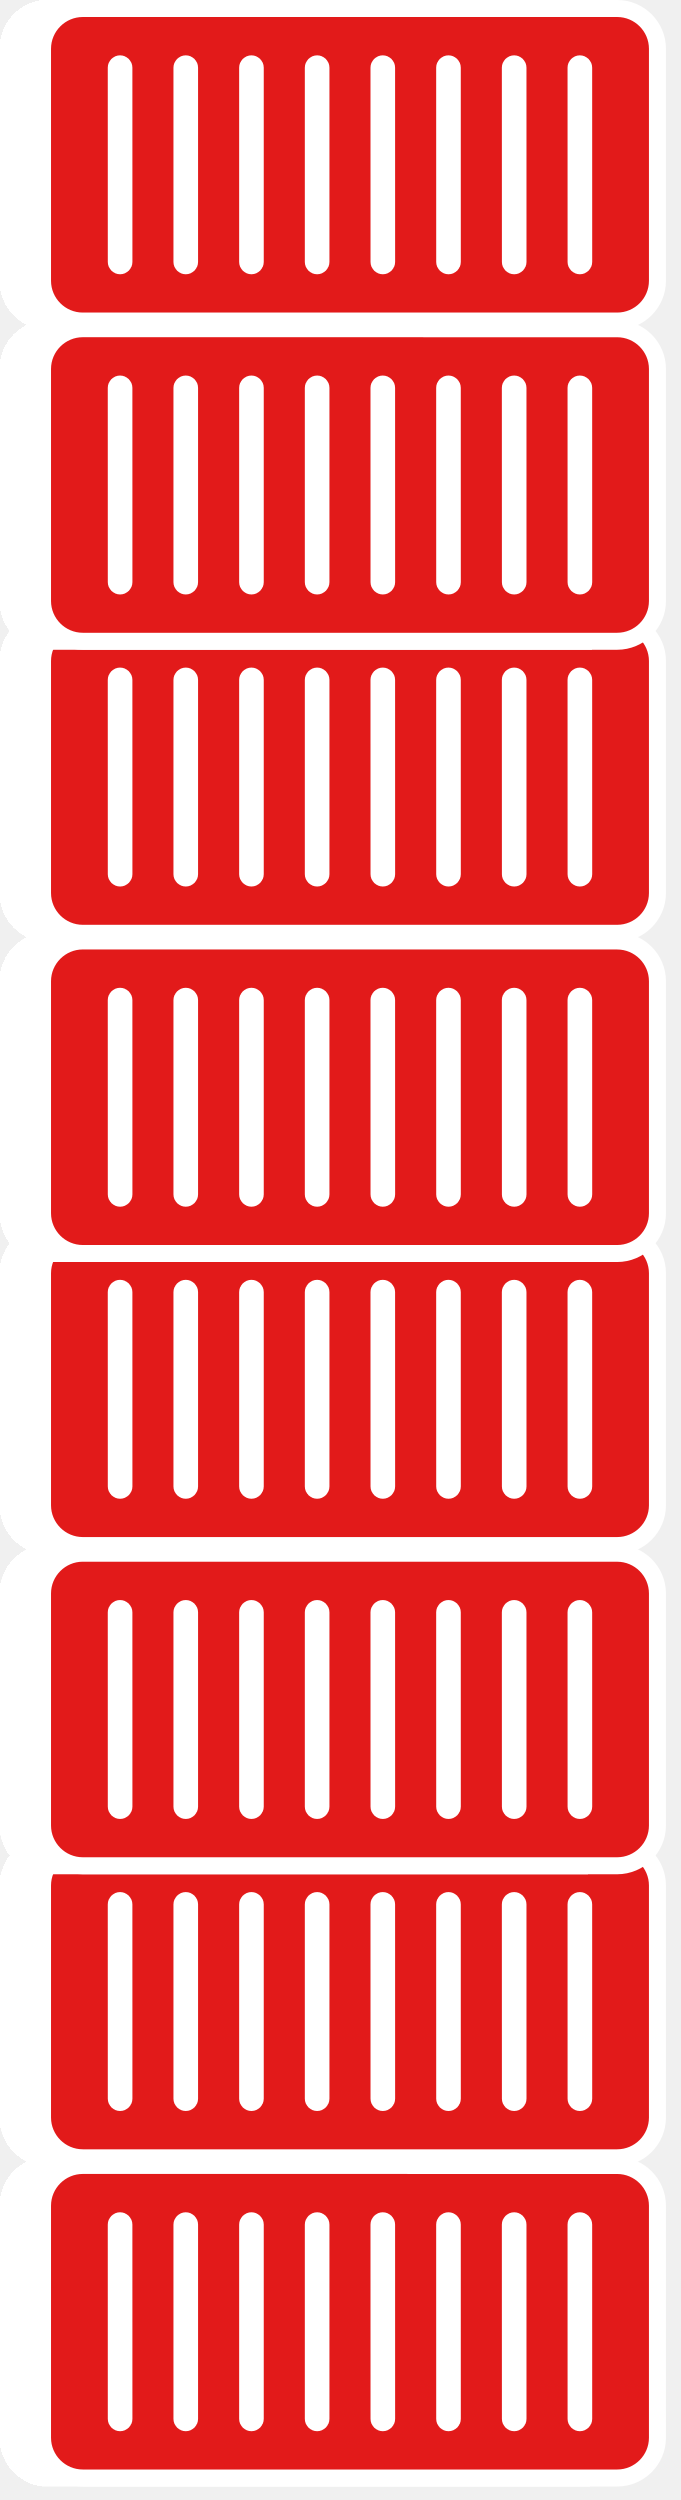
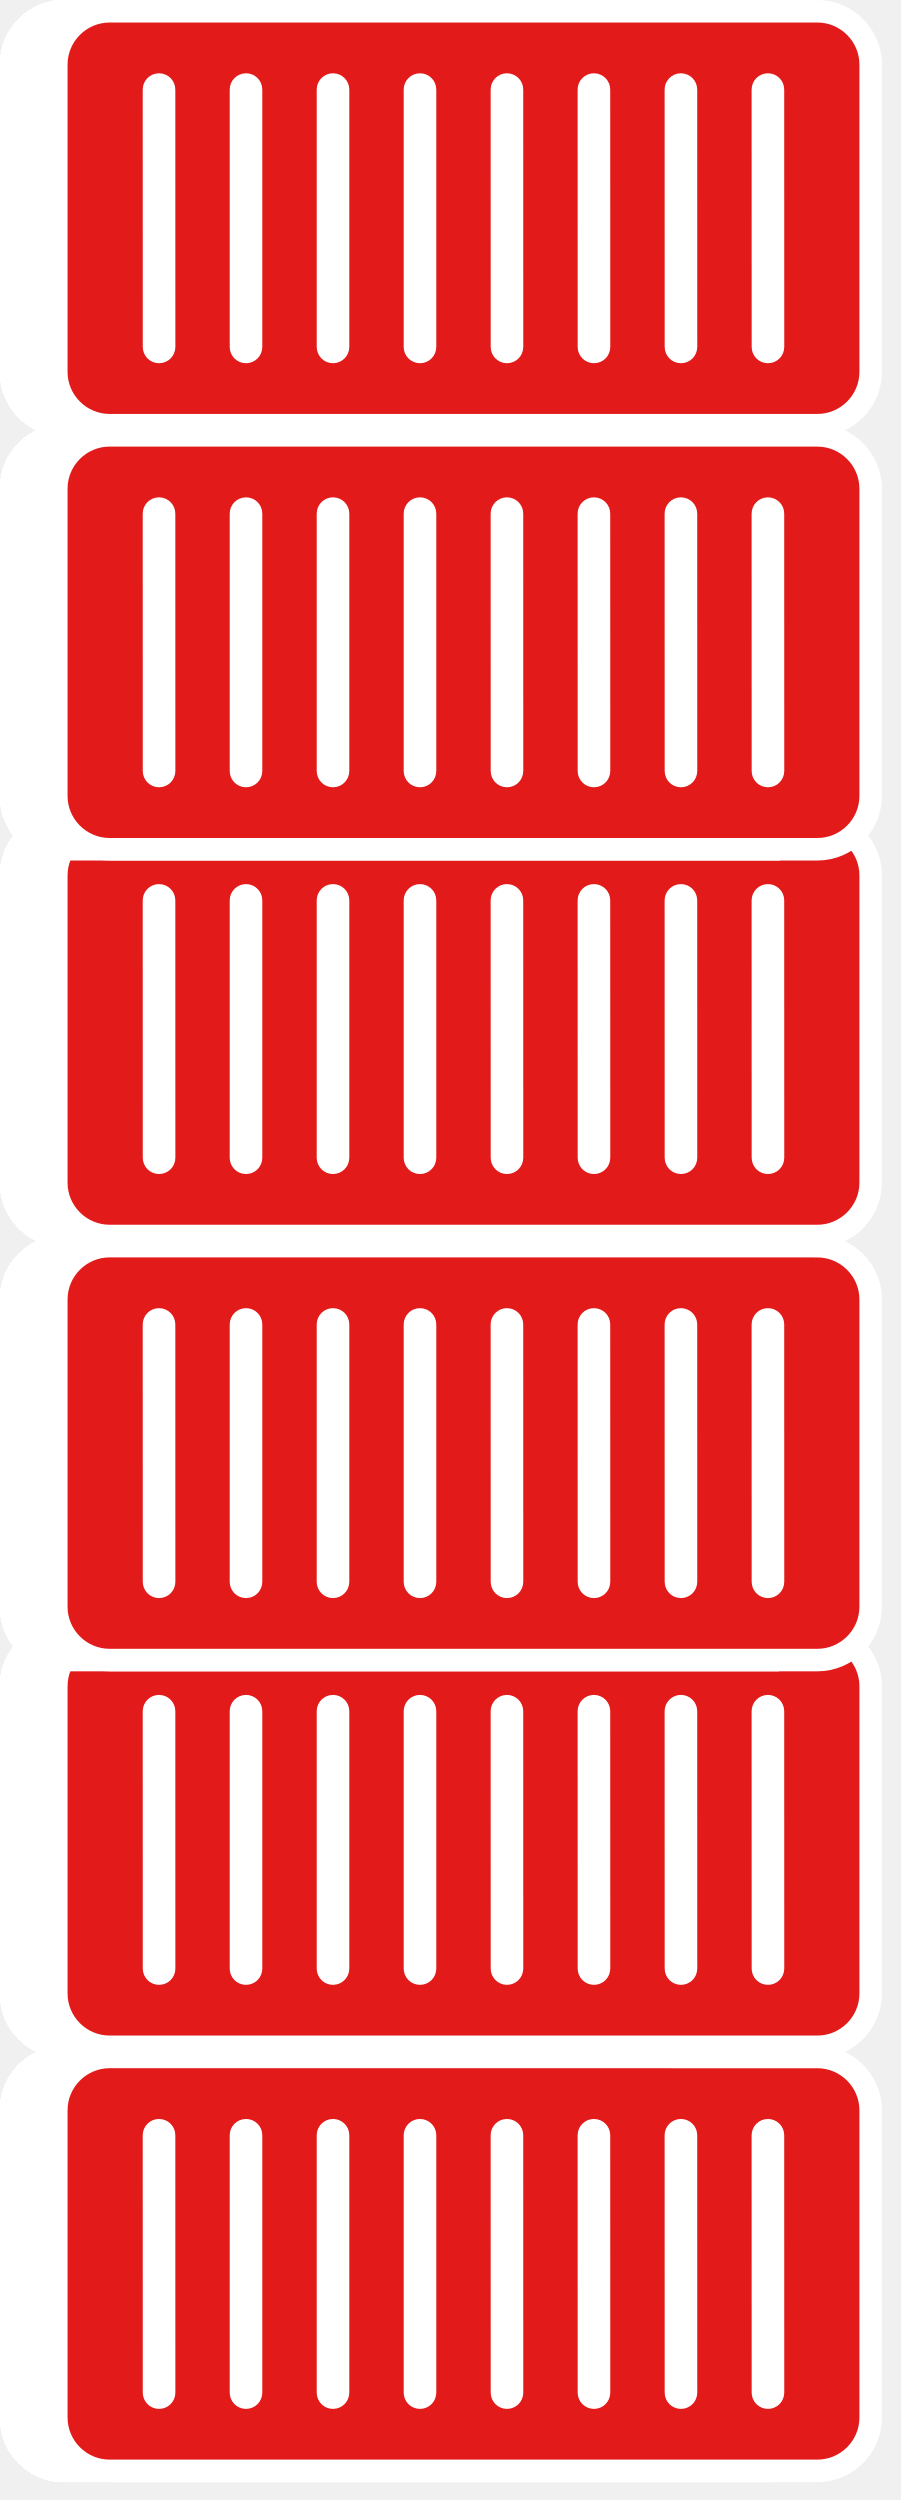
- <svg xmlns="http://www.w3.org/2000/svg" width="40" height="147" viewBox="0 0 40 147" fill="none">
+ <svg xmlns="http://www.w3.org/2000/svg" width="40" height="111" viewBox="0 0 40 111" fill="none">
  <g filter="url(#filter0_d)">
-     <path d="M6.839 123.403V123.403L6.837 111.978C6.837 111.977 6.837 111.977 6.837 111.977C6.837 111.853 6.936 111.754 7.06 111.754C7.185 111.754 7.284 111.853 7.284 111.978V111.978L7.286 123.403C7.286 123.403 7.286 123.404 7.286 123.404C7.286 123.528 7.187 123.627 7.062 123.627C6.938 123.627 6.839 123.528 6.839 123.403ZM22.287 123.403V123.403L22.285 111.978C22.285 111.977 22.285 111.977 22.285 111.977C22.285 111.853 22.384 111.754 22.508 111.754C22.632 111.754 22.731 111.853 22.731 111.978V111.978L22.733 123.403C22.733 123.403 22.733 123.404 22.733 123.404C22.733 123.528 22.634 123.627 22.51 123.627C22.386 123.627 22.287 123.528 22.287 123.403ZM26.149 123.403V123.403L26.147 111.978C26.147 111.977 26.147 111.977 26.147 111.977C26.147 111.853 26.246 111.754 26.37 111.754C26.495 111.754 26.594 111.853 26.594 111.978V111.978L26.596 123.403C26.596 123.403 26.596 123.404 26.596 123.404C26.596 123.528 26.497 123.627 26.372 123.627C26.248 123.627 26.149 123.528 26.149 123.403ZM30.012 123.403V123.403L30.009 111.978C30.009 111.977 30.009 111.977 30.009 111.977C30.009 111.853 30.108 111.754 30.233 111.754C30.357 111.754 30.456 111.853 30.456 111.978V111.978L30.458 123.403C30.458 123.403 30.458 123.404 30.458 123.404C30.458 123.528 30.359 123.627 30.235 123.627C30.11 123.627 30.012 123.528 30.012 123.403ZM33.874 123.403V123.403L33.872 111.978C33.872 111.977 33.872 111.977 33.872 111.977C33.872 111.854 33.972 111.754 34.095 111.754C34.22 111.754 34.319 111.853 34.319 111.978V111.978L34.321 123.403C34.321 123.403 34.321 123.404 34.321 123.404C34.321 123.528 34.222 123.627 34.097 123.627C33.973 123.627 33.874 123.528 33.874 123.403ZM38.658 110.868C38.658 109.564 37.594 108.5 36.29 108.5H4.868C3.564 108.5 2.5 109.564 2.5 110.868V124.511C2.5 125.815 3.564 126.879 4.868 126.879H36.29C37.594 126.879 38.658 125.815 38.658 124.511V110.868ZM11.146 123.403C11.146 123.528 11.047 123.627 10.923 123.627C10.798 123.627 10.699 123.528 10.699 123.403V111.978C10.699 111.854 10.799 111.754 10.923 111.754C11.047 111.754 11.146 111.853 11.146 111.978V123.403ZM15.009 123.403C15.009 123.527 14.908 123.627 14.785 123.627C14.661 123.627 14.562 123.528 14.562 123.403V111.978C14.562 111.853 14.661 111.754 14.785 111.754C14.909 111.754 15.009 111.853 15.009 111.978V123.403ZM18.871 123.403C18.871 123.528 18.772 123.627 18.648 123.627C18.523 123.627 18.424 123.528 18.424 123.403V111.978C18.424 111.854 18.524 111.754 18.648 111.754C18.772 111.754 18.871 111.853 18.871 111.978V123.403Z" fill="#E21A1A" stroke="white" />
-     <path d="M4.868 127.328H4.868C3.564 127.328 2.5 128.392 2.5 129.696V143.339C2.5 144.643 3.564 145.707 4.868 145.707H36.29C37.594 145.707 38.658 144.643 38.658 143.339V129.698C38.658 128.394 37.594 127.33 36.29 127.33L4.868 127.328ZM6.839 142.231V142.231L6.837 130.805C6.837 130.805 6.837 130.805 6.837 130.805C6.837 130.681 6.936 130.582 7.06 130.582C7.185 130.582 7.284 130.681 7.284 130.805V130.805L7.286 142.231C7.286 142.231 7.286 142.231 7.286 142.231C7.286 142.356 7.187 142.455 7.062 142.455C6.938 142.455 6.839 142.356 6.839 142.231ZM22.287 142.231V142.231L22.285 130.805C22.285 130.805 22.285 130.805 22.285 130.805C22.285 130.681 22.384 130.582 22.508 130.582C22.632 130.582 22.731 130.681 22.731 130.805V130.805L22.733 142.231C22.733 142.231 22.733 142.231 22.733 142.231C22.733 142.356 22.634 142.455 22.51 142.455C22.386 142.455 22.287 142.356 22.287 142.231ZM26.149 142.231V142.231L26.147 130.805C26.147 130.805 26.147 130.805 26.147 130.805C26.147 130.681 26.246 130.582 26.37 130.582C26.495 130.582 26.594 130.681 26.594 130.805V130.805L26.596 142.231C26.596 142.231 26.596 142.231 26.596 142.231C26.596 142.356 26.497 142.455 26.372 142.455C26.248 142.455 26.149 142.356 26.149 142.231ZM30.012 142.231V142.231L30.009 130.805C30.009 130.805 30.009 130.805 30.009 130.805C30.009 130.681 30.108 130.582 30.233 130.582C30.357 130.582 30.456 130.681 30.456 130.805V130.805L30.458 142.231C30.458 142.231 30.458 142.231 30.458 142.231C30.458 142.356 30.359 142.455 30.235 142.455C30.11 142.455 30.012 142.356 30.012 142.231ZM33.874 142.231V142.231L33.872 130.805C33.872 130.805 33.872 130.805 33.872 130.805C33.872 130.682 33.972 130.582 34.095 130.582C34.22 130.582 34.319 130.681 34.319 130.805V130.805L34.321 142.231C34.321 142.231 34.321 142.231 34.321 142.231C34.321 142.356 34.222 142.455 34.097 142.455C33.973 142.455 33.874 142.356 33.874 142.231ZM11.146 142.231C11.146 142.356 11.047 142.455 10.923 142.455C10.798 142.455 10.699 142.356 10.699 142.231V130.805C10.699 130.682 10.799 130.582 10.923 130.582C11.047 130.582 11.146 130.681 11.146 130.805V142.231ZM15.009 142.231C15.009 142.355 14.908 142.455 14.785 142.455C14.661 142.455 14.562 142.356 14.562 142.231V130.805C14.562 130.681 14.661 130.582 14.785 130.582C14.909 130.582 15.009 130.681 15.009 130.805V142.231ZM18.871 142.231C18.871 142.356 18.772 142.455 18.648 142.455C18.523 142.455 18.424 142.356 18.424 142.231V130.805C18.424 130.682 18.524 130.582 18.648 130.582C18.772 130.582 18.871 130.681 18.871 130.805V142.231Z" fill="#E21A1A" stroke="white" />
-   </g>
-   <g filter="url(#filter1_d)">
    <path d="M6.839 87.403V87.403L6.837 75.978C6.837 75.978 6.837 75.978 6.837 75.977C6.837 75.853 6.936 75.754 7.06 75.754C7.185 75.754 7.284 75.853 7.284 75.978V75.978L7.286 87.403C7.286 87.403 7.286 87.403 7.286 87.403C7.286 87.528 7.187 87.627 7.062 87.627C6.938 87.627 6.839 87.528 6.839 87.403ZM22.287 87.403V87.403L22.285 75.978C22.285 75.978 22.285 75.978 22.285 75.977C22.285 75.853 22.384 75.754 22.508 75.754C22.632 75.754 22.731 75.853 22.731 75.978V75.978L22.733 87.403C22.733 87.403 22.733 87.403 22.733 87.403C22.733 87.528 22.634 87.627 22.51 87.627C22.386 87.627 22.287 87.528 22.287 87.403ZM26.149 87.403V87.403L26.147 75.978C26.147 75.978 26.147 75.978 26.147 75.977C26.147 75.853 26.246 75.754 26.37 75.754C26.495 75.754 26.594 75.853 26.594 75.978V75.978L26.596 87.403C26.596 87.403 26.596 87.403 26.596 87.403C26.596 87.528 26.497 87.627 26.372 87.627C26.248 87.627 26.149 87.528 26.149 87.403ZM30.012 87.403V87.403L30.009 75.978C30.009 75.978 30.009 75.978 30.009 75.977C30.009 75.853 30.108 75.754 30.233 75.754C30.357 75.754 30.456 75.853 30.456 75.978V75.978L30.458 87.403C30.458 87.403 30.458 87.403 30.458 87.403C30.458 87.528 30.359 87.627 30.235 87.627C30.11 87.627 30.012 87.528 30.012 87.403ZM33.874 87.403V87.403L33.872 75.978C33.872 75.978 33.872 75.978 33.872 75.977C33.872 75.854 33.972 75.754 34.095 75.754C34.22 75.754 34.319 75.853 34.319 75.978V75.978L34.321 87.403C34.321 87.403 34.321 87.403 34.321 87.403C34.321 87.528 34.222 87.627 34.097 87.627C33.973 87.627 33.874 87.528 33.874 87.403ZM38.658 74.868C38.658 73.564 37.594 72.5 36.29 72.5H4.868C3.564 72.5 2.5 73.564 2.5 74.868V88.511C2.5 89.815 3.564 90.879 4.868 90.879H36.29C37.594 90.879 38.658 89.815 38.658 88.511V74.868ZM11.146 87.403C11.146 87.528 11.047 87.627 10.923 87.627C10.798 87.627 10.699 87.528 10.699 87.403V75.978C10.699 75.854 10.799 75.754 10.923 75.754C11.047 75.754 11.146 75.853 11.146 75.978V87.403ZM15.009 87.403C15.009 87.527 14.908 87.627 14.785 87.627C14.661 87.627 14.562 87.528 14.562 87.403V75.978C14.562 75.853 14.661 75.754 14.785 75.754C14.909 75.754 15.009 75.853 15.009 75.978V87.403ZM18.871 87.403C18.871 87.528 18.772 87.627 18.648 87.627C18.523 87.627 18.424 87.528 18.424 87.403V75.978C18.424 75.854 18.524 75.754 18.648 75.754C18.772 75.754 18.871 75.853 18.871 75.978V87.403Z" fill="#E21A1A" stroke="white" />
    <path d="M4.868 91.328H4.868C3.564 91.328 2.5 92.392 2.5 93.696V107.339C2.5 108.643 3.564 109.707 4.868 109.707H36.29C37.594 109.707 38.658 108.643 38.658 107.339V93.698C38.658 92.394 37.594 91.33 36.29 91.33L4.868 91.328ZM6.839 106.231V106.231L6.837 94.805C6.837 94.805 6.837 94.805 6.837 94.805C6.837 94.681 6.936 94.582 7.06 94.582C7.185 94.582 7.284 94.681 7.284 94.805V94.805L7.286 106.231C7.286 106.231 7.286 106.231 7.286 106.231C7.286 106.356 7.187 106.455 7.062 106.455C6.938 106.455 6.839 106.356 6.839 106.231ZM22.287 106.231V106.231L22.285 94.805C22.285 94.805 22.285 94.805 22.285 94.805C22.285 94.681 22.384 94.582 22.508 94.582C22.632 94.582 22.731 94.681 22.731 94.805V94.805L22.733 106.231C22.733 106.231 22.733 106.231 22.733 106.231C22.733 106.356 22.634 106.455 22.51 106.455C22.386 106.455 22.287 106.356 22.287 106.231ZM26.149 106.231V106.231L26.147 94.805C26.147 94.805 26.147 94.805 26.147 94.805C26.147 94.681 26.246 94.582 26.37 94.582C26.495 94.582 26.594 94.681 26.594 94.805V94.805L26.596 106.231C26.596 106.231 26.596 106.231 26.596 106.231C26.596 106.356 26.497 106.455 26.372 106.455C26.248 106.455 26.149 106.356 26.149 106.231ZM30.012 106.231V106.231L30.009 94.805C30.009 94.805 30.009 94.805 30.009 94.805C30.009 94.681 30.108 94.582 30.233 94.582C30.357 94.582 30.456 94.681 30.456 94.805V94.805L30.458 106.231C30.458 106.231 30.458 106.231 30.458 106.231C30.458 106.356 30.359 106.455 30.235 106.455C30.11 106.455 30.012 106.356 30.012 106.231ZM33.874 106.231V106.231L33.872 94.805C33.872 94.805 33.872 94.805 33.872 94.805C33.872 94.682 33.972 94.582 34.095 94.582C34.22 94.582 34.319 94.681 34.319 94.805V94.805L34.321 106.231C34.321 106.231 34.321 106.231 34.321 106.231C34.321 106.356 34.222 106.455 34.097 106.455C33.973 106.455 33.874 106.356 33.874 106.231ZM11.146 106.231C11.146 106.356 11.047 106.455 10.923 106.455C10.798 106.455 10.699 106.356 10.699 106.231V94.805C10.699 94.682 10.799 94.582 10.923 94.582C11.047 94.582 11.146 94.681 11.146 94.805V106.231ZM15.009 106.231C15.009 106.355 14.908 106.455 14.785 106.455C14.661 106.455 14.562 106.356 14.562 106.231V94.805C14.562 94.681 14.661 94.582 14.785 94.582C14.909 94.582 15.009 94.681 15.009 94.805V106.231ZM18.871 106.231C18.871 106.356 18.772 106.455 18.648 106.455C18.523 106.455 18.424 106.356 18.424 106.231V94.805C18.424 94.682 18.524 94.582 18.648 94.582C18.772 94.582 18.871 94.681 18.871 94.805V106.231Z" fill="#E21A1A" stroke="white" />
  </g>
-   <g filter="url(#filter2_d)">
+   <g filter="url(#filter1_d)">
    <path d="M6.839 51.404V51.403L6.837 39.977C6.837 39.977 6.837 39.977 6.837 39.977C6.837 39.853 6.936 39.754 7.06 39.754C7.185 39.754 7.284 39.853 7.284 39.977V39.978L7.286 51.404C7.286 51.404 7.286 51.404 7.286 51.404C7.286 51.528 7.187 51.627 7.062 51.627C6.938 51.627 6.839 51.528 6.839 51.404ZM22.287 51.404V51.403L22.285 39.977C22.285 39.977 22.285 39.977 22.285 39.977C22.285 39.853 22.384 39.754 22.508 39.754C22.632 39.754 22.731 39.853 22.731 39.977V39.978L22.733 51.404C22.733 51.404 22.733 51.404 22.733 51.404C22.733 51.528 22.634 51.627 22.51 51.627C22.386 51.627 22.287 51.528 22.287 51.404ZM26.149 51.404V51.403L26.147 39.977C26.147 39.977 26.147 39.977 26.147 39.977C26.147 39.853 26.246 39.754 26.37 39.754C26.495 39.754 26.594 39.853 26.594 39.977V39.978L26.596 51.404C26.596 51.404 26.596 51.404 26.596 51.404C26.596 51.528 26.497 51.627 26.372 51.627C26.248 51.627 26.149 51.528 26.149 51.404ZM30.012 51.404V51.403L30.009 39.977C30.009 39.977 30.009 39.977 30.009 39.977C30.009 39.853 30.108 39.754 30.233 39.754C30.357 39.754 30.456 39.853 30.456 39.977V39.978L30.458 51.404C30.458 51.404 30.458 51.404 30.458 51.404C30.458 51.528 30.359 51.627 30.235 51.627C30.11 51.627 30.012 51.528 30.012 51.404ZM33.874 51.404V51.403L33.872 39.977C33.872 39.977 33.872 39.977 33.872 39.977C33.872 39.854 33.972 39.754 34.095 39.754C34.22 39.754 34.319 39.853 34.319 39.977V39.978L34.321 51.404C34.321 51.404 34.321 51.404 34.321 51.404C34.321 51.528 34.222 51.627 34.097 51.627C33.973 51.627 33.874 51.528 33.874 51.404ZM38.658 38.868C38.658 37.564 37.594 36.5 36.29 36.5H4.868C3.564 36.5 2.5 37.564 2.5 38.868V52.511C2.5 53.815 3.564 54.879 4.868 54.879H36.29C37.594 54.879 38.658 53.815 38.658 52.511V38.868ZM11.146 51.404C11.146 51.528 11.047 51.627 10.923 51.627C10.798 51.627 10.699 51.528 10.699 51.404V39.977C10.699 39.854 10.799 39.754 10.923 39.754C11.047 39.754 11.146 39.853 11.146 39.977V51.404ZM15.009 51.404C15.009 51.527 14.908 51.627 14.785 51.627C14.661 51.627 14.562 51.528 14.562 51.404V39.977C14.562 39.853 14.661 39.754 14.785 39.754C14.909 39.754 15.009 39.853 15.009 39.977V51.404ZM18.871 51.404C18.871 51.528 18.772 51.627 18.648 51.627C18.523 51.627 18.424 51.528 18.424 51.404V39.977C18.424 39.854 18.524 39.754 18.648 39.754C18.772 39.754 18.871 39.853 18.871 39.977V51.404Z" fill="#E21A1A" stroke="white" />
    <path d="M4.868 55.328H4.868C3.564 55.328 2.5 56.392 2.5 57.696V71.339C2.5 72.643 3.564 73.707 4.868 73.707H36.29C37.594 73.707 38.658 72.643 38.658 71.339V57.698C38.658 56.394 37.594 55.33 36.29 55.33L4.868 55.328ZM6.839 70.231V70.231L6.837 58.805C6.837 58.805 6.837 58.805 6.837 58.805C6.837 58.681 6.936 58.582 7.06 58.582C7.185 58.582 7.284 58.681 7.284 58.805V58.805L7.286 70.231C7.286 70.231 7.286 70.231 7.286 70.231C7.286 70.356 7.187 70.455 7.062 70.455C6.938 70.455 6.839 70.356 6.839 70.231ZM22.287 70.231V70.231L22.285 58.805C22.285 58.805 22.285 58.805 22.285 58.805C22.285 58.681 22.384 58.582 22.508 58.582C22.632 58.582 22.731 58.681 22.731 58.805V58.805L22.733 70.231C22.733 70.231 22.733 70.231 22.733 70.231C22.733 70.356 22.634 70.455 22.51 70.455C22.386 70.455 22.287 70.356 22.287 70.231ZM26.149 70.231V70.231L26.147 58.805C26.147 58.805 26.147 58.805 26.147 58.805C26.147 58.681 26.246 58.582 26.37 58.582C26.495 58.582 26.594 58.681 26.594 58.805V58.805L26.596 70.231C26.596 70.231 26.596 70.231 26.596 70.231C26.596 70.356 26.497 70.455 26.372 70.455C26.248 70.455 26.149 70.356 26.149 70.231ZM30.012 70.231V70.231L30.009 58.805C30.009 58.805 30.009 58.805 30.009 58.805C30.009 58.681 30.108 58.582 30.233 58.582C30.357 58.582 30.456 58.681 30.456 58.805V58.805L30.458 70.231C30.458 70.231 30.458 70.231 30.458 70.231C30.458 70.356 30.359 70.455 30.235 70.455C30.11 70.455 30.012 70.356 30.012 70.231ZM33.874 70.231V70.231L33.872 58.805C33.872 58.805 33.872 58.805 33.872 58.805C33.872 58.682 33.972 58.582 34.095 58.582C34.22 58.582 34.319 58.681 34.319 58.805V58.805L34.321 70.231C34.321 70.231 34.321 70.231 34.321 70.231C34.321 70.356 34.222 70.455 34.097 70.455C33.973 70.455 33.874 70.356 33.874 70.231ZM11.146 70.231C11.146 70.356 11.047 70.455 10.923 70.455C10.798 70.455 10.699 70.356 10.699 70.231V58.805C10.699 58.682 10.799 58.582 10.923 58.582C11.047 58.582 11.146 58.681 11.146 58.805V70.231ZM15.009 70.231C15.009 70.355 14.908 70.455 14.785 70.455C14.661 70.455 14.562 70.356 14.562 70.231V58.805C14.562 58.681 14.661 58.582 14.785 58.582C14.909 58.582 15.009 58.681 15.009 58.805V70.231ZM18.871 70.231C18.871 70.356 18.772 70.455 18.648 70.455C18.523 70.455 18.424 70.356 18.424 70.231V58.805C18.424 58.682 18.524 58.582 18.648 58.582C18.772 58.582 18.871 58.681 18.871 58.805V70.231Z" fill="#E21A1A" stroke="white" />
  </g>
-   <g filter="url(#filter3_d)">
+   <g filter="url(#filter2_d)">
    <path d="M6.839 15.403V15.403L6.837 3.978C6.837 3.977 6.837 3.977 6.837 3.977C6.837 3.853 6.936 3.754 7.06 3.754C7.185 3.754 7.284 3.853 7.284 3.978V3.978L7.286 15.403C7.286 15.403 7.286 15.403 7.286 15.403C7.286 15.528 7.187 15.627 7.062 15.627C6.938 15.627 6.839 15.528 6.839 15.403ZM22.287 15.403V15.403L22.285 3.978C22.285 3.977 22.285 3.977 22.285 3.977C22.285 3.853 22.384 3.754 22.508 3.754C22.632 3.754 22.731 3.853 22.731 3.978V3.978L22.733 15.403C22.733 15.403 22.733 15.403 22.733 15.403C22.733 15.528 22.634 15.627 22.51 15.627C22.386 15.627 22.287 15.528 22.287 15.403ZM26.149 15.403V15.403L26.147 3.978C26.147 3.977 26.147 3.977 26.147 3.977C26.147 3.853 26.246 3.754 26.37 3.754C26.495 3.754 26.594 3.853 26.594 3.978V3.978L26.596 15.403C26.596 15.403 26.596 15.403 26.596 15.403C26.596 15.528 26.497 15.627 26.372 15.627C26.248 15.627 26.149 15.528 26.149 15.403ZM30.012 15.403V15.403L30.009 3.978C30.009 3.977 30.009 3.977 30.009 3.977C30.009 3.853 30.108 3.754 30.233 3.754C30.357 3.754 30.456 3.853 30.456 3.978V3.978L30.458 15.403C30.458 15.403 30.458 15.403 30.458 15.403C30.458 15.528 30.359 15.627 30.235 15.627C30.11 15.627 30.012 15.528 30.012 15.403ZM33.874 15.403V15.403L33.872 3.978C33.872 3.977 33.872 3.977 33.872 3.977C33.872 3.854 33.972 3.754 34.095 3.754C34.22 3.754 34.319 3.853 34.319 3.978V3.978L34.321 15.403C34.321 15.403 34.321 15.403 34.321 15.403C34.321 15.528 34.222 15.627 34.097 15.627C33.973 15.627 33.874 15.528 33.874 15.403ZM38.658 2.868C38.658 1.564 37.594 0.5 36.29 0.5H4.868C3.564 0.5 2.5 1.564 2.5 2.868V16.511C2.5 17.815 3.564 18.879 4.868 18.879H36.29C37.594 18.879 38.658 17.815 38.658 16.511V2.868ZM11.146 15.403C11.146 15.528 11.047 15.627 10.923 15.627C10.798 15.627 10.699 15.528 10.699 15.403V3.978C10.699 3.854 10.799 3.754 10.923 3.754C11.047 3.754 11.146 3.853 11.146 3.978V15.403ZM15.009 15.403C15.009 15.527 14.908 15.627 14.785 15.627C14.661 15.627 14.562 15.528 14.562 15.403V3.978C14.562 3.853 14.661 3.754 14.785 3.754C14.909 3.754 15.009 3.853 15.009 3.978V15.403ZM18.871 15.403C18.871 15.528 18.772 15.627 18.648 15.627C18.523 15.627 18.424 15.528 18.424 15.403V3.978C18.424 3.854 18.524 3.754 18.648 3.754C18.772 3.754 18.871 3.853 18.871 3.978V15.403Z" fill="#E21A1A" stroke="white" />
    <path d="M4.868 19.328H4.868C3.564 19.328 2.5 20.392 2.5 21.696V35.339C2.5 36.643 3.564 37.707 4.868 37.707H36.29C37.594 37.707 38.658 36.643 38.658 35.339V21.698C38.658 20.394 37.594 19.33 36.29 19.33L4.868 19.328ZM6.839 34.231V34.231L6.837 22.805C6.837 22.805 6.837 22.805 6.837 22.805C6.837 22.681 6.936 22.582 7.06 22.582C7.185 22.582 7.284 22.681 7.284 22.805V22.805L7.286 34.231C7.286 34.231 7.286 34.231 7.286 34.231C7.286 34.356 7.187 34.455 7.062 34.455C6.938 34.455 6.839 34.356 6.839 34.231ZM22.287 34.231V34.231L22.285 22.805C22.285 22.805 22.285 22.805 22.285 22.805C22.285 22.681 22.384 22.582 22.508 22.582C22.632 22.582 22.731 22.681 22.731 22.805V22.805L22.733 34.231C22.733 34.231 22.733 34.231 22.733 34.231C22.733 34.356 22.634 34.455 22.51 34.455C22.386 34.455 22.287 34.356 22.287 34.231ZM26.149 34.231V34.231L26.147 22.805C26.147 22.805 26.147 22.805 26.147 22.805C26.147 22.681 26.246 22.582 26.37 22.582C26.495 22.582 26.594 22.681 26.594 22.805V22.805L26.596 34.231C26.596 34.231 26.596 34.231 26.596 34.231C26.596 34.356 26.497 34.455 26.372 34.455C26.248 34.455 26.149 34.356 26.149 34.231ZM30.012 34.231V34.231L30.009 22.805C30.009 22.805 30.009 22.805 30.009 22.805C30.009 22.681 30.108 22.582 30.233 22.582C30.357 22.582 30.456 22.681 30.456 22.805V22.805L30.458 34.231C30.458 34.231 30.458 34.231 30.458 34.231C30.458 34.356 30.359 34.455 30.235 34.455C30.11 34.455 30.012 34.356 30.012 34.231ZM33.874 34.231V34.231L33.872 22.805C33.872 22.805 33.872 22.805 33.872 22.805C33.872 22.682 33.972 22.582 34.095 22.582C34.22 22.582 34.319 22.681 34.319 22.805V22.805L34.321 34.231C34.321 34.231 34.321 34.231 34.321 34.231C34.321 34.356 34.222 34.455 34.097 34.455C33.973 34.455 33.874 34.356 33.874 34.231ZM11.146 34.231C11.146 34.356 11.047 34.455 10.923 34.455C10.798 34.455 10.699 34.356 10.699 34.231V22.805C10.699 22.682 10.799 22.582 10.923 22.582C11.047 22.582 11.146 22.681 11.146 22.805V34.231ZM15.009 34.231C15.009 34.355 14.908 34.455 14.785 34.455C14.661 34.455 14.562 34.356 14.562 34.231V22.805C14.562 22.681 14.661 22.582 14.785 22.582C14.909 22.582 15.009 22.681 15.009 22.805V34.231ZM18.871 34.231C18.871 34.356 18.772 34.455 18.648 34.455C18.523 34.455 18.424 34.356 18.424 34.231V22.805C18.424 22.682 18.524 22.582 18.648 22.582C18.772 22.582 18.871 22.681 18.871 22.805V34.231Z" fill="#E21A1A" stroke="white" />
  </g>
  <defs>
-     <filter id="filter0_d" x="0" y="108" width="39.158" height="38.207" filterUnits="userSpaceOnUse" color-interpolation-filters="sRGB">
+     <filter id="filter0_d" x="0" y="72" width="39.158" height="38.207" filterUnits="userSpaceOnUse" color-interpolation-filters="sRGB">
      <feFlood flood-opacity="0" result="BackgroundImageFix" />
      <feColorMatrix in="SourceAlpha" type="matrix" values="0 0 0 0 0 0 0 0 0 0 0 0 0 0 0 0 0 0 127 0" />
      <feOffset dx="-2" />
      <feColorMatrix type="matrix" values="0 0 0 0 1 0 0 0 0 1 0 0 0 0 1 0 0 0 1 0" />
      <feBlend mode="normal" in2="BackgroundImageFix" result="effect1_dropShadow" />
      <feBlend mode="normal" in="SourceGraphic" in2="effect1_dropShadow" result="shape" />
    </filter>
-     <filter id="filter1_d" x="0" y="72" width="39.158" height="38.207" filterUnits="userSpaceOnUse" color-interpolation-filters="sRGB">
+     <filter id="filter1_d" x="0" y="36" width="39.158" height="38.207" filterUnits="userSpaceOnUse" color-interpolation-filters="sRGB">
      <feFlood flood-opacity="0" result="BackgroundImageFix" />
      <feColorMatrix in="SourceAlpha" type="matrix" values="0 0 0 0 0 0 0 0 0 0 0 0 0 0 0 0 0 0 127 0" />
      <feOffset dx="-2" />
      <feColorMatrix type="matrix" values="0 0 0 0 1 0 0 0 0 1 0 0 0 0 1 0 0 0 1 0" />
      <feBlend mode="normal" in2="BackgroundImageFix" result="effect1_dropShadow" />
      <feBlend mode="normal" in="SourceGraphic" in2="effect1_dropShadow" result="shape" />
    </filter>
-     <filter id="filter2_d" x="0" y="36" width="39.158" height="38.207" filterUnits="userSpaceOnUse" color-interpolation-filters="sRGB">
-       <feFlood flood-opacity="0" result="BackgroundImageFix" />
-       <feColorMatrix in="SourceAlpha" type="matrix" values="0 0 0 0 0 0 0 0 0 0 0 0 0 0 0 0 0 0 127 0" />
-       <feOffset dx="-2" />
-       <feColorMatrix type="matrix" values="0 0 0 0 1 0 0 0 0 1 0 0 0 0 1 0 0 0 1 0" />
-       <feBlend mode="normal" in2="BackgroundImageFix" result="effect1_dropShadow" />
-       <feBlend mode="normal" in="SourceGraphic" in2="effect1_dropShadow" result="shape" />
-     </filter>
-     <filter id="filter3_d" x="0" y="0" width="39.158" height="38.207" filterUnits="userSpaceOnUse" color-interpolation-filters="sRGB">
+     <filter id="filter2_d" x="0" y="0" width="39.158" height="38.207" filterUnits="userSpaceOnUse" color-interpolation-filters="sRGB">
      <feFlood flood-opacity="0" result="BackgroundImageFix" />
      <feColorMatrix in="SourceAlpha" type="matrix" values="0 0 0 0 0 0 0 0 0 0 0 0 0 0 0 0 0 0 127 0" />
      <feOffset dx="-2" />
      <feColorMatrix type="matrix" values="0 0 0 0 1 0 0 0 0 1 0 0 0 0 1 0 0 0 1 0" />
      <feBlend mode="normal" in2="BackgroundImageFix" result="effect1_dropShadow" />
      <feBlend mode="normal" in="SourceGraphic" in2="effect1_dropShadow" result="shape" />
    </filter>
  </defs>
</svg>
